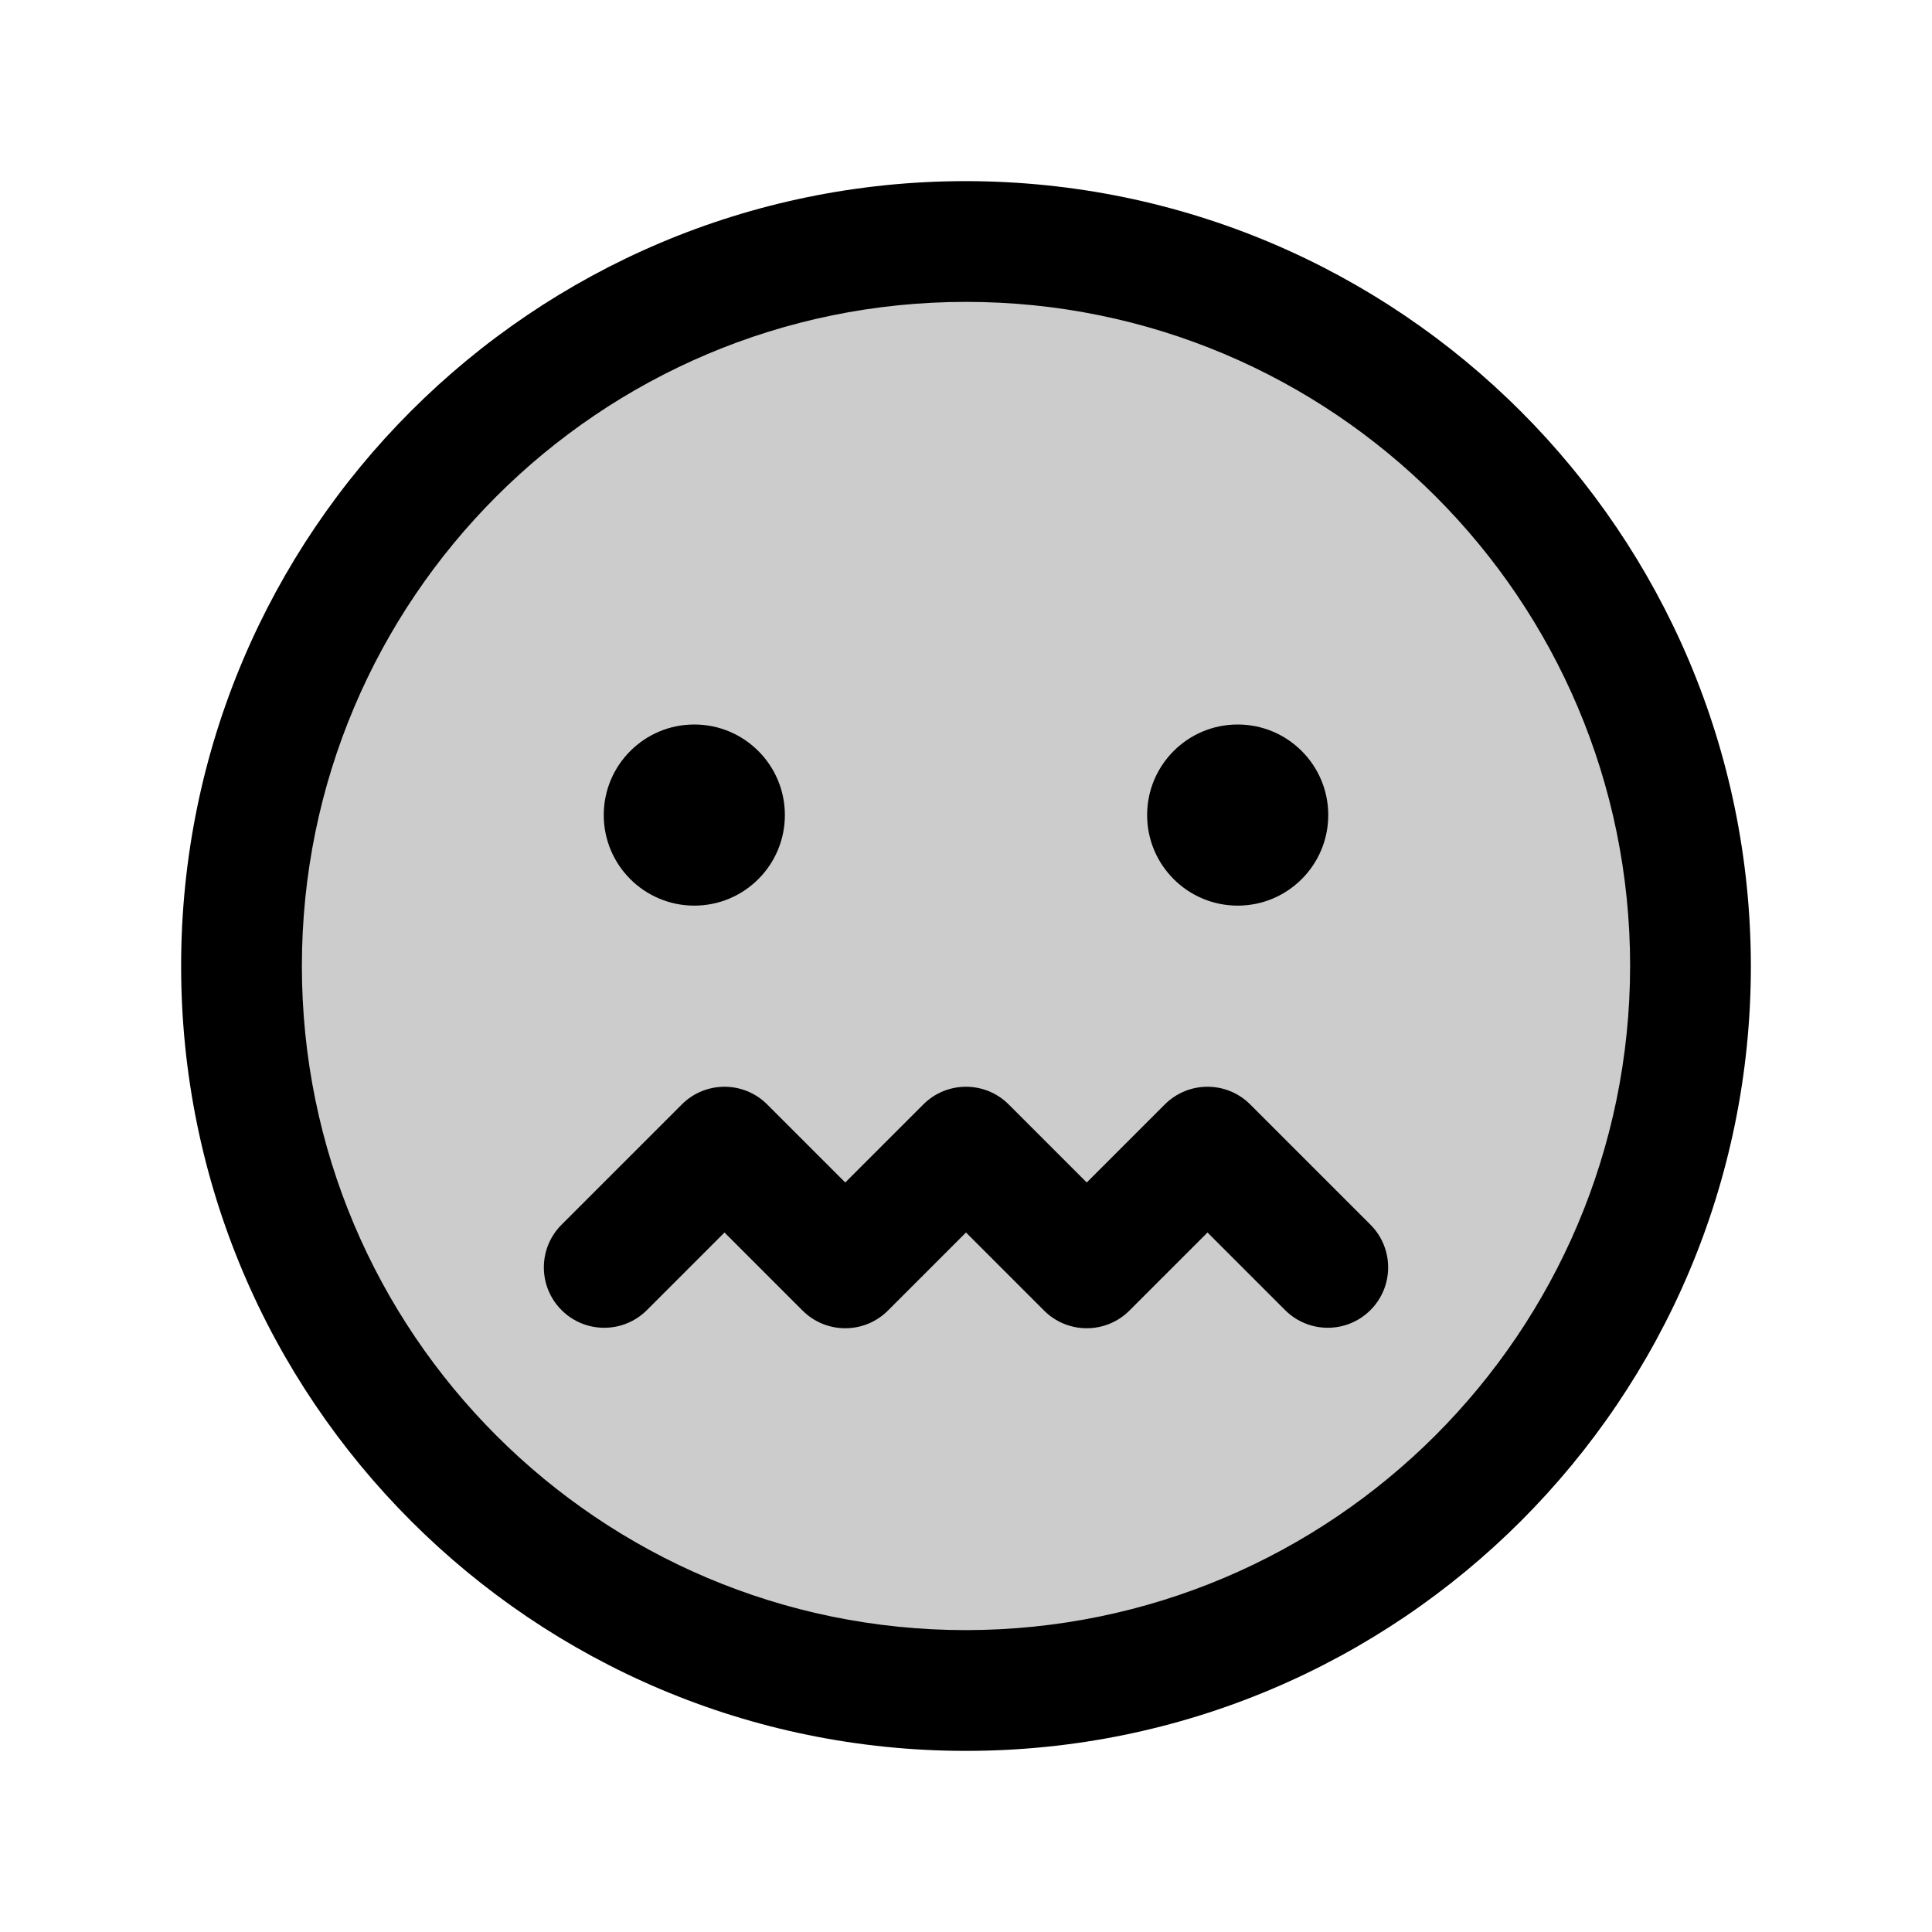
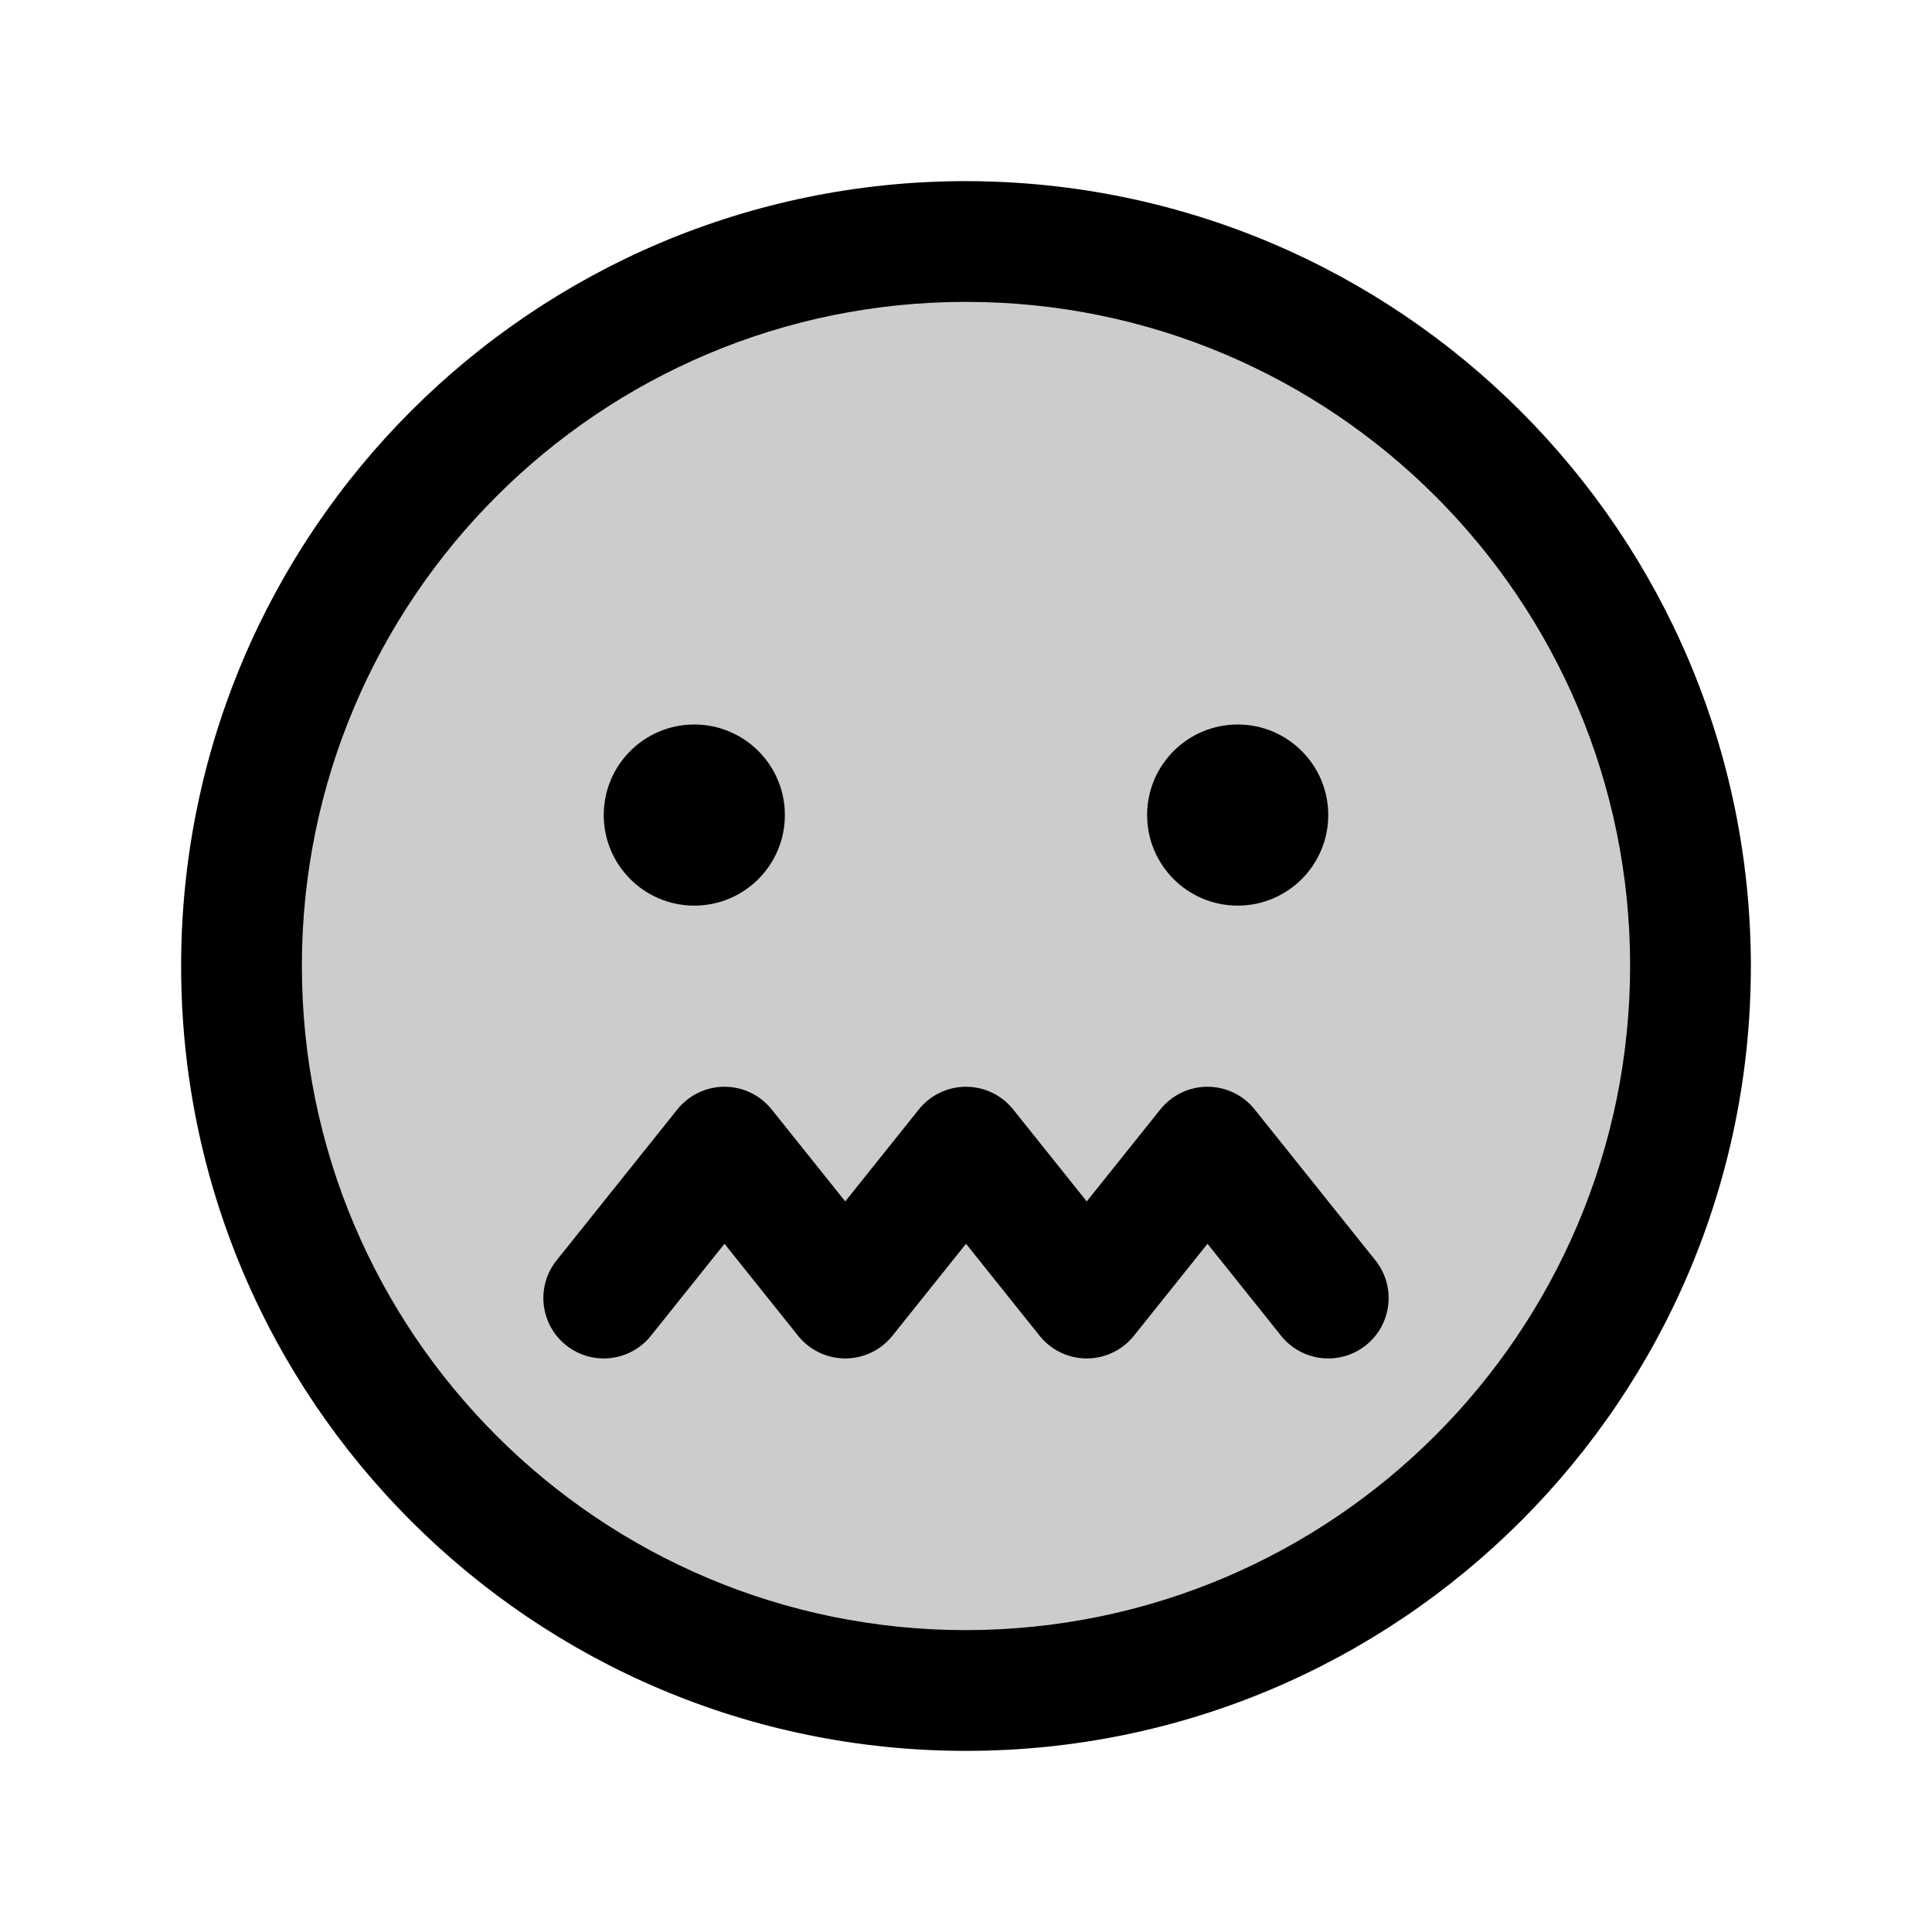
<svg xmlns="http://www.w3.org/2000/svg" id="Flat" viewBox="0 0 256 256">
  <g opacity="0.2">
    <circle cx="128" cy="128" r="96" />
  </g>
-   <g>
-     <circle cx="92" cy="108" r="12" />
-     <circle cx="164" cy="108" r="12" />
-     <path d="M128,24A104,104,0,1,0,232,128,104.118,104.118,0,0,0,128,24Zm0,192a88,88,0,1,1,88-88A88.1,88.1,0,0,1,128,216Z" />
-     <path d="M165.657,146.343a7.999,7.999,0,0,0-11.313,0L144,156.687l-10.343-10.343a7.999,7.999,0,0,0-11.313,0L112,156.687l-10.343-10.343a7.999,7.999,0,0,0-11.313,0l-16,16a8,8,0,0,0,11.313,11.313L96,163.313l10.343,10.343a7.999,7.999,0,0,0,11.313,0L128,163.313l10.343,10.343a7.999,7.999,0,0,0,11.313,0L160,163.313l10.343,10.343a8,8,0,0,0,11.313-11.313Z" />
-   </g>
+   <path d="M80,108a12,12,0,1,1,12,12A12,12,0,0,1,80,108Zm84,12a12,12,0,1,0-12-12A12,12,0,0,0,164,120Zm68,8A104,104,0,1,1,128,24,104.118,104.118,0,0,1,232,128Zm-16,0a88,88,0,1,0-88,88A88.1,88.1,0,0,0,216,128Zm-49.753,19.002a8,8,0,0,0-12.494,0L144,159.194l-9.753-12.191a8,8,0,0,0-12.494,0L112,159.194l-9.753-12.191a8,8,0,0,0-12.494,0l-16,20a8,8,0,0,0,12.494,9.995L96,164.806l9.753,12.191a8,8,0,0,0,12.494,0L128,164.806l9.753,12.191a8,8,0,0,0,12.494,0L160,164.806l9.753,12.191a8,8,0,1,0,12.494-9.995Z" />
</svg>
